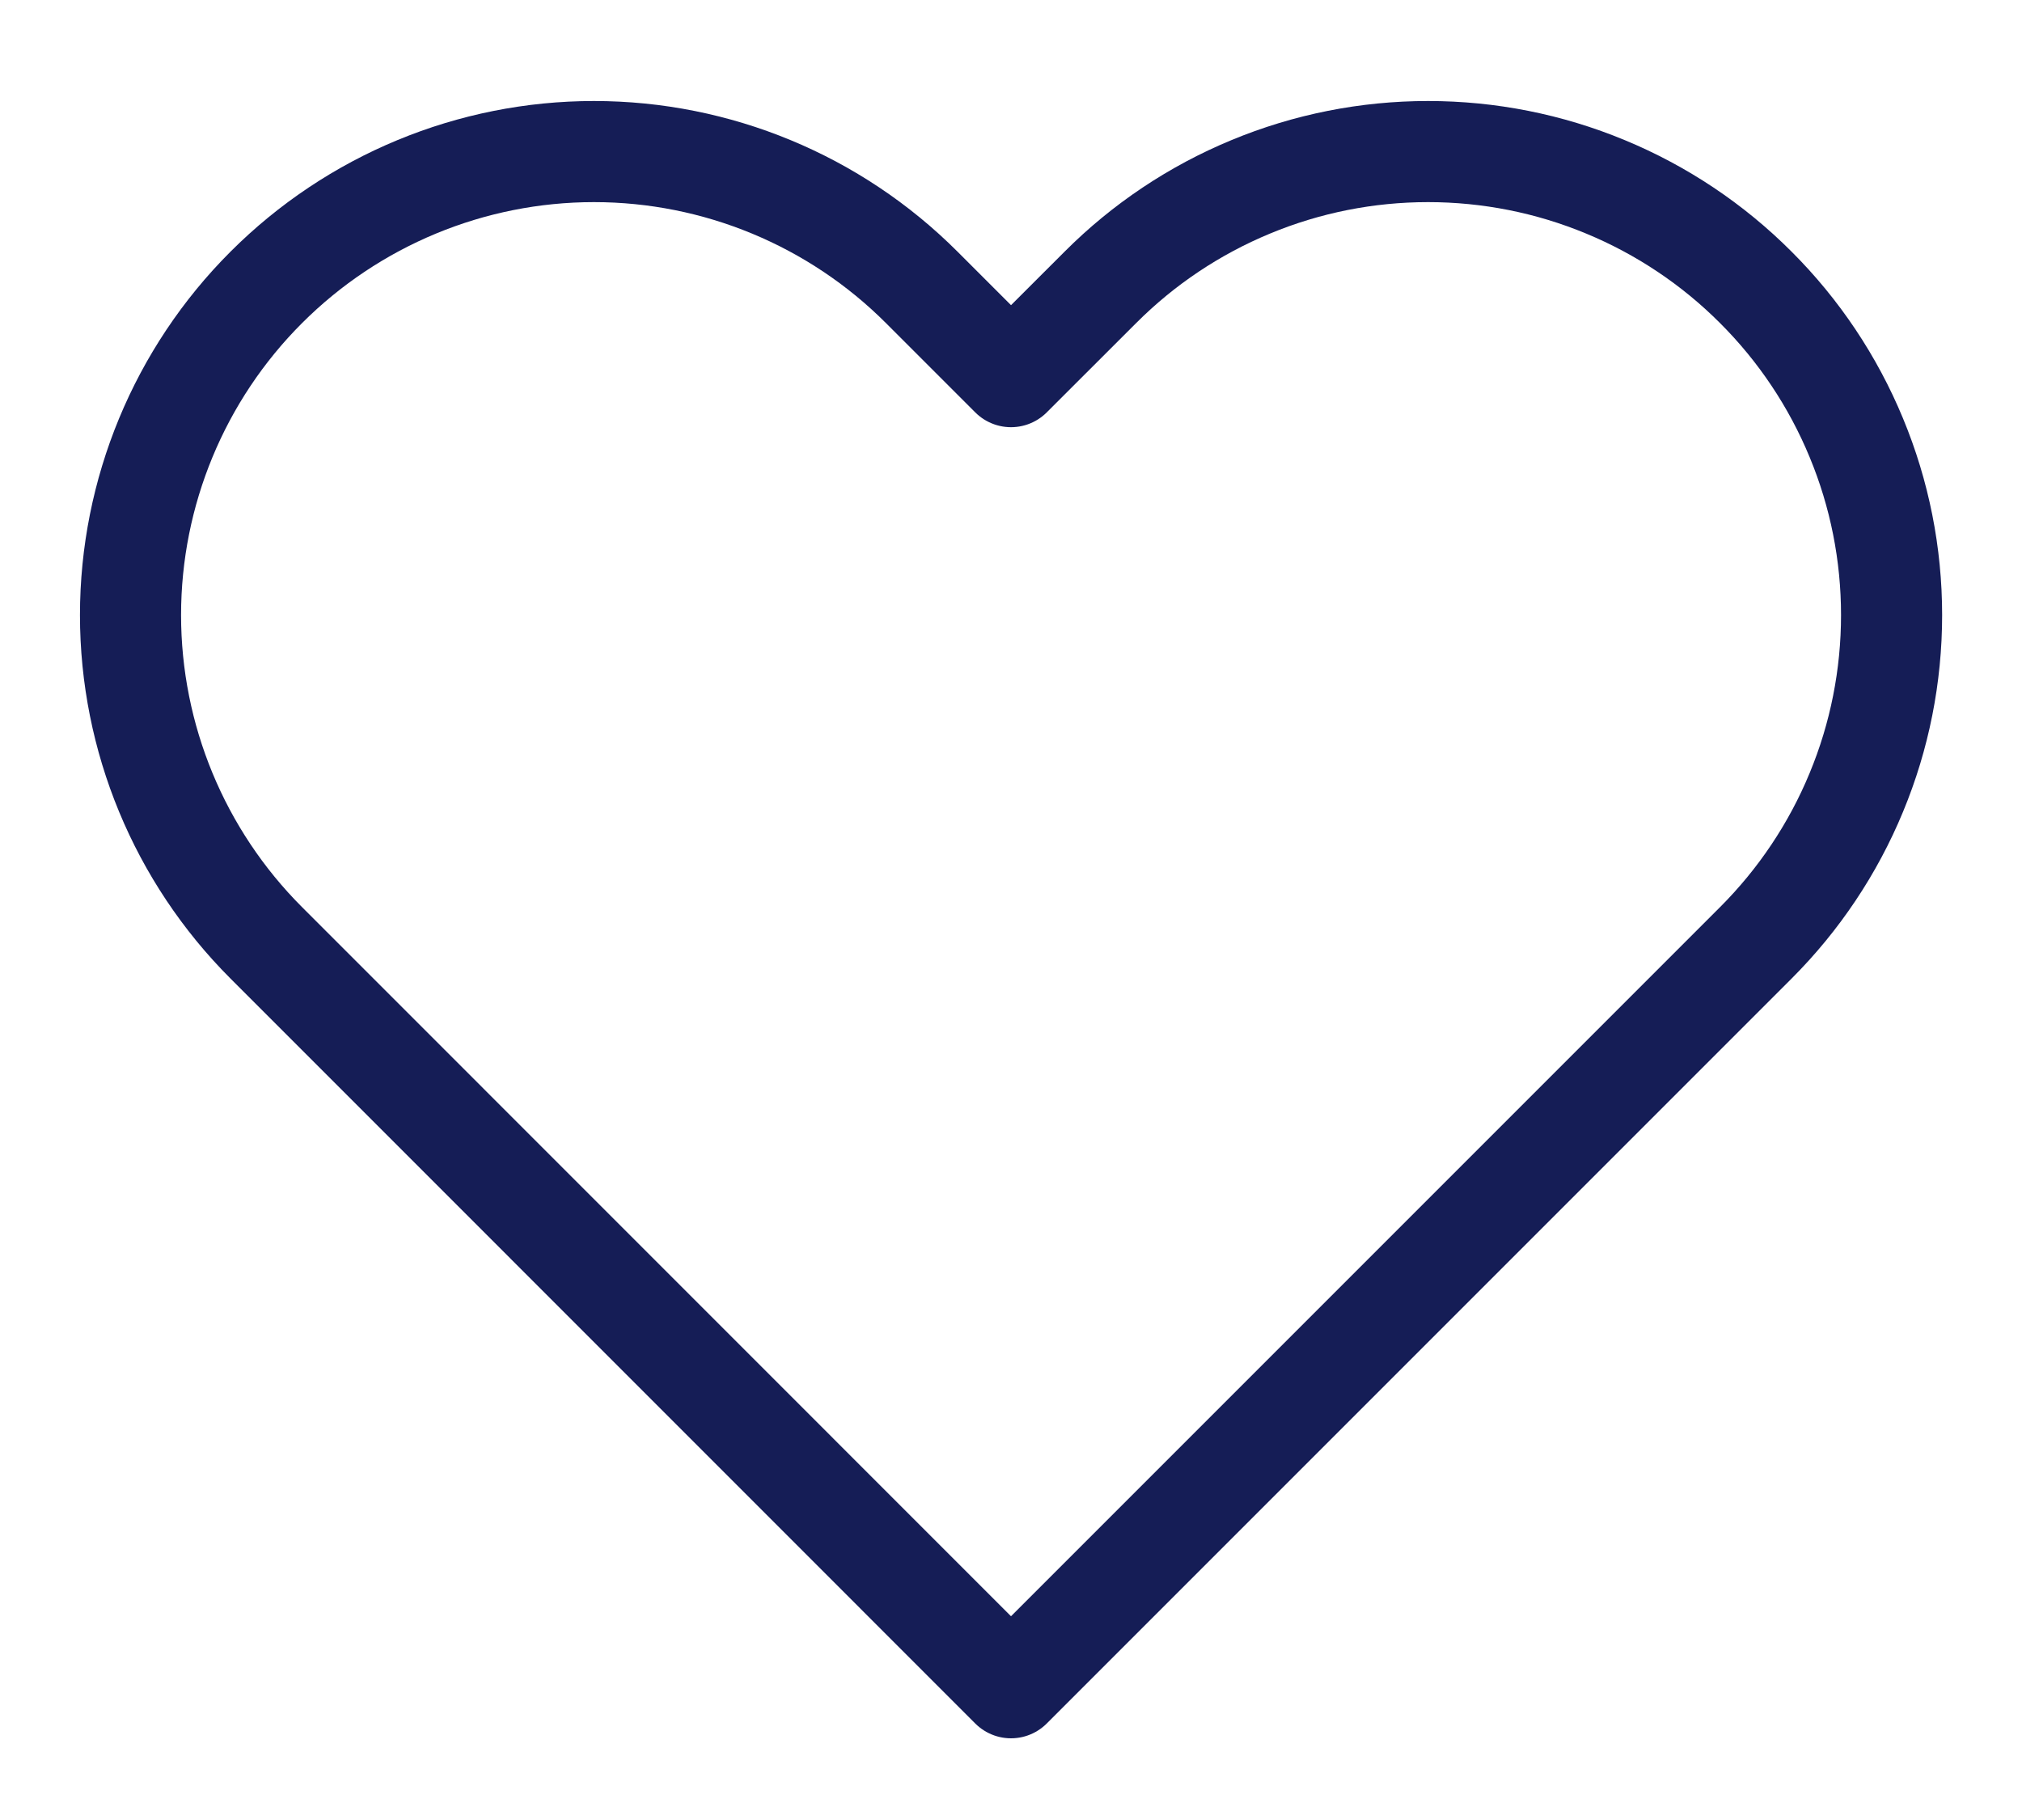
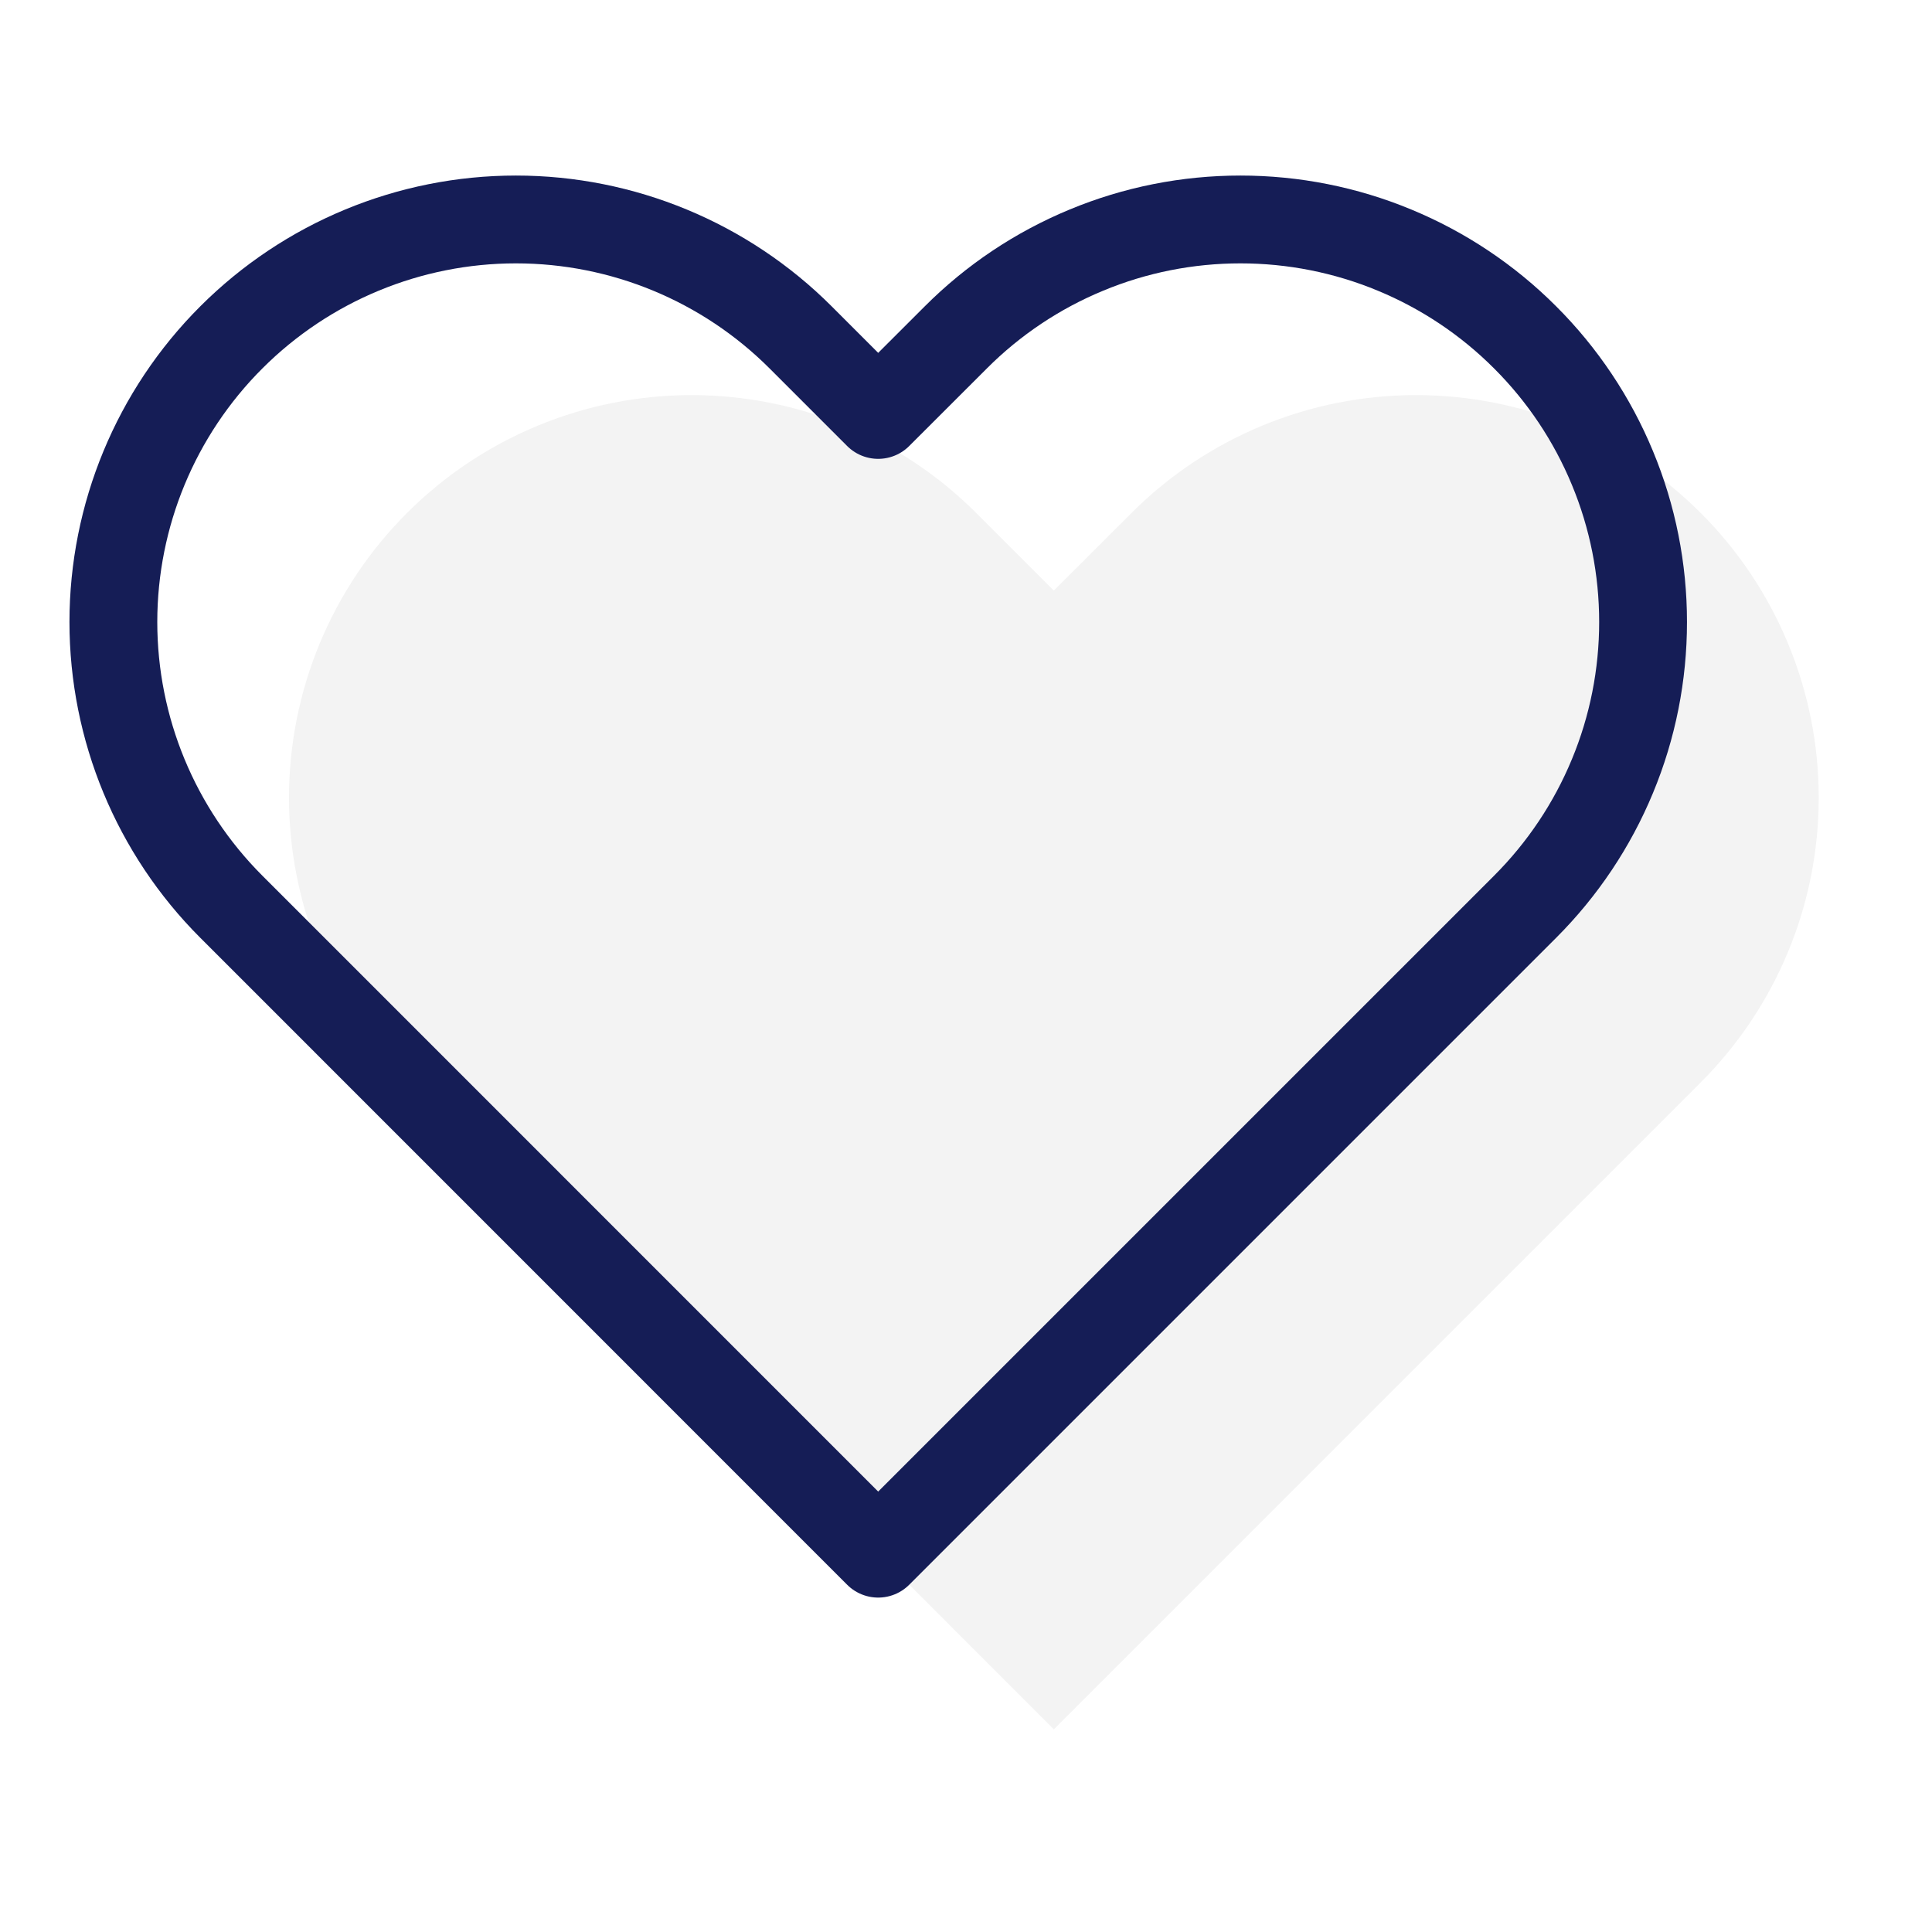
- <svg xmlns="http://www.w3.org/2000/svg" width="20" height="18" viewBox="0 0 20 18" fill="none">
-   <path d="M17.367 2.842C16.942 2.416 16.436 2.078 15.88 1.848C15.324 1.617 14.727 1.499 14.125 1.499C13.523 1.499 12.927 1.617 12.371 1.848C11.815 2.078 11.309 2.416 10.884 2.842L10 3.725L9.117 2.842C8.257 1.982 7.091 1.499 5.875 1.499C4.66 1.499 3.494 1.982 2.634 2.842C1.774 3.701 1.291 4.868 1.291 6.083C1.291 7.299 1.774 8.465 2.634 9.325L3.517 10.208L10 16.692L16.484 10.208L17.367 9.325C17.793 8.899 18.131 8.394 18.361 7.838C18.592 7.282 18.71 6.685 18.71 6.083C18.71 5.481 18.592 4.885 18.361 4.329C18.131 3.773 17.793 3.267 17.367 2.842V2.842Z" stroke="#151D56" stroke-linecap="round" stroke-linejoin="round" />
+ <svg xmlns="http://www.w3.org/2000/svg" width="22" height="22" viewBox="0 0 22 22" fill="none">
+   <path d="M19.367 5.842C18.942 5.416 18.436 5.078 17.88 4.848C17.324 4.617 16.727 4.499 16.125 4.499C15.523 4.499 14.927 4.617 14.371 4.848C13.815 5.078 13.309 5.416 12.884 5.842L12 6.725L11.117 5.842C10.257 4.982 9.091 4.499 7.875 4.499C6.66 4.499 5.494 4.982 4.634 5.842C3.774 6.701 3.291 7.868 3.291 9.083C3.291 10.299 3.774 11.465 4.634 12.325L5.517 13.208L12 19.692L18.484 13.208L19.367 12.325C19.793 11.899 20.131 11.394 20.361 10.838C20.592 10.282 20.71 9.685 20.71 9.083C20.71 8.481 20.592 7.885 20.361 7.329C20.131 6.773 19.793 6.267 19.367 5.842V5.842Z" fill="#F3F3F3" />
+   <path d="M17.367 3.842C16.942 3.416 16.436 3.078 15.88 2.848C15.324 2.617 14.727 2.499 14.125 2.499C13.523 2.499 12.927 2.617 12.371 2.848C11.815 3.078 11.309 3.416 10.884 3.842L10 4.725L9.117 3.842C8.257 2.982 7.091 2.499 5.875 2.499C4.66 2.499 3.494 2.982 2.634 3.842C1.774 4.701 1.291 5.868 1.291 7.083C1.291 8.299 1.774 9.465 2.634 10.325L3.517 11.208L10 17.692L16.484 11.208L17.367 10.325C17.793 9.899 18.131 9.394 18.361 8.838C18.592 8.282 18.71 7.685 18.71 7.083C18.71 6.481 18.592 5.885 18.361 5.329C18.131 4.773 17.793 4.267 17.367 3.842Z" stroke="#151D56" stroke-linecap="round" stroke-linejoin="round" />
</svg>
